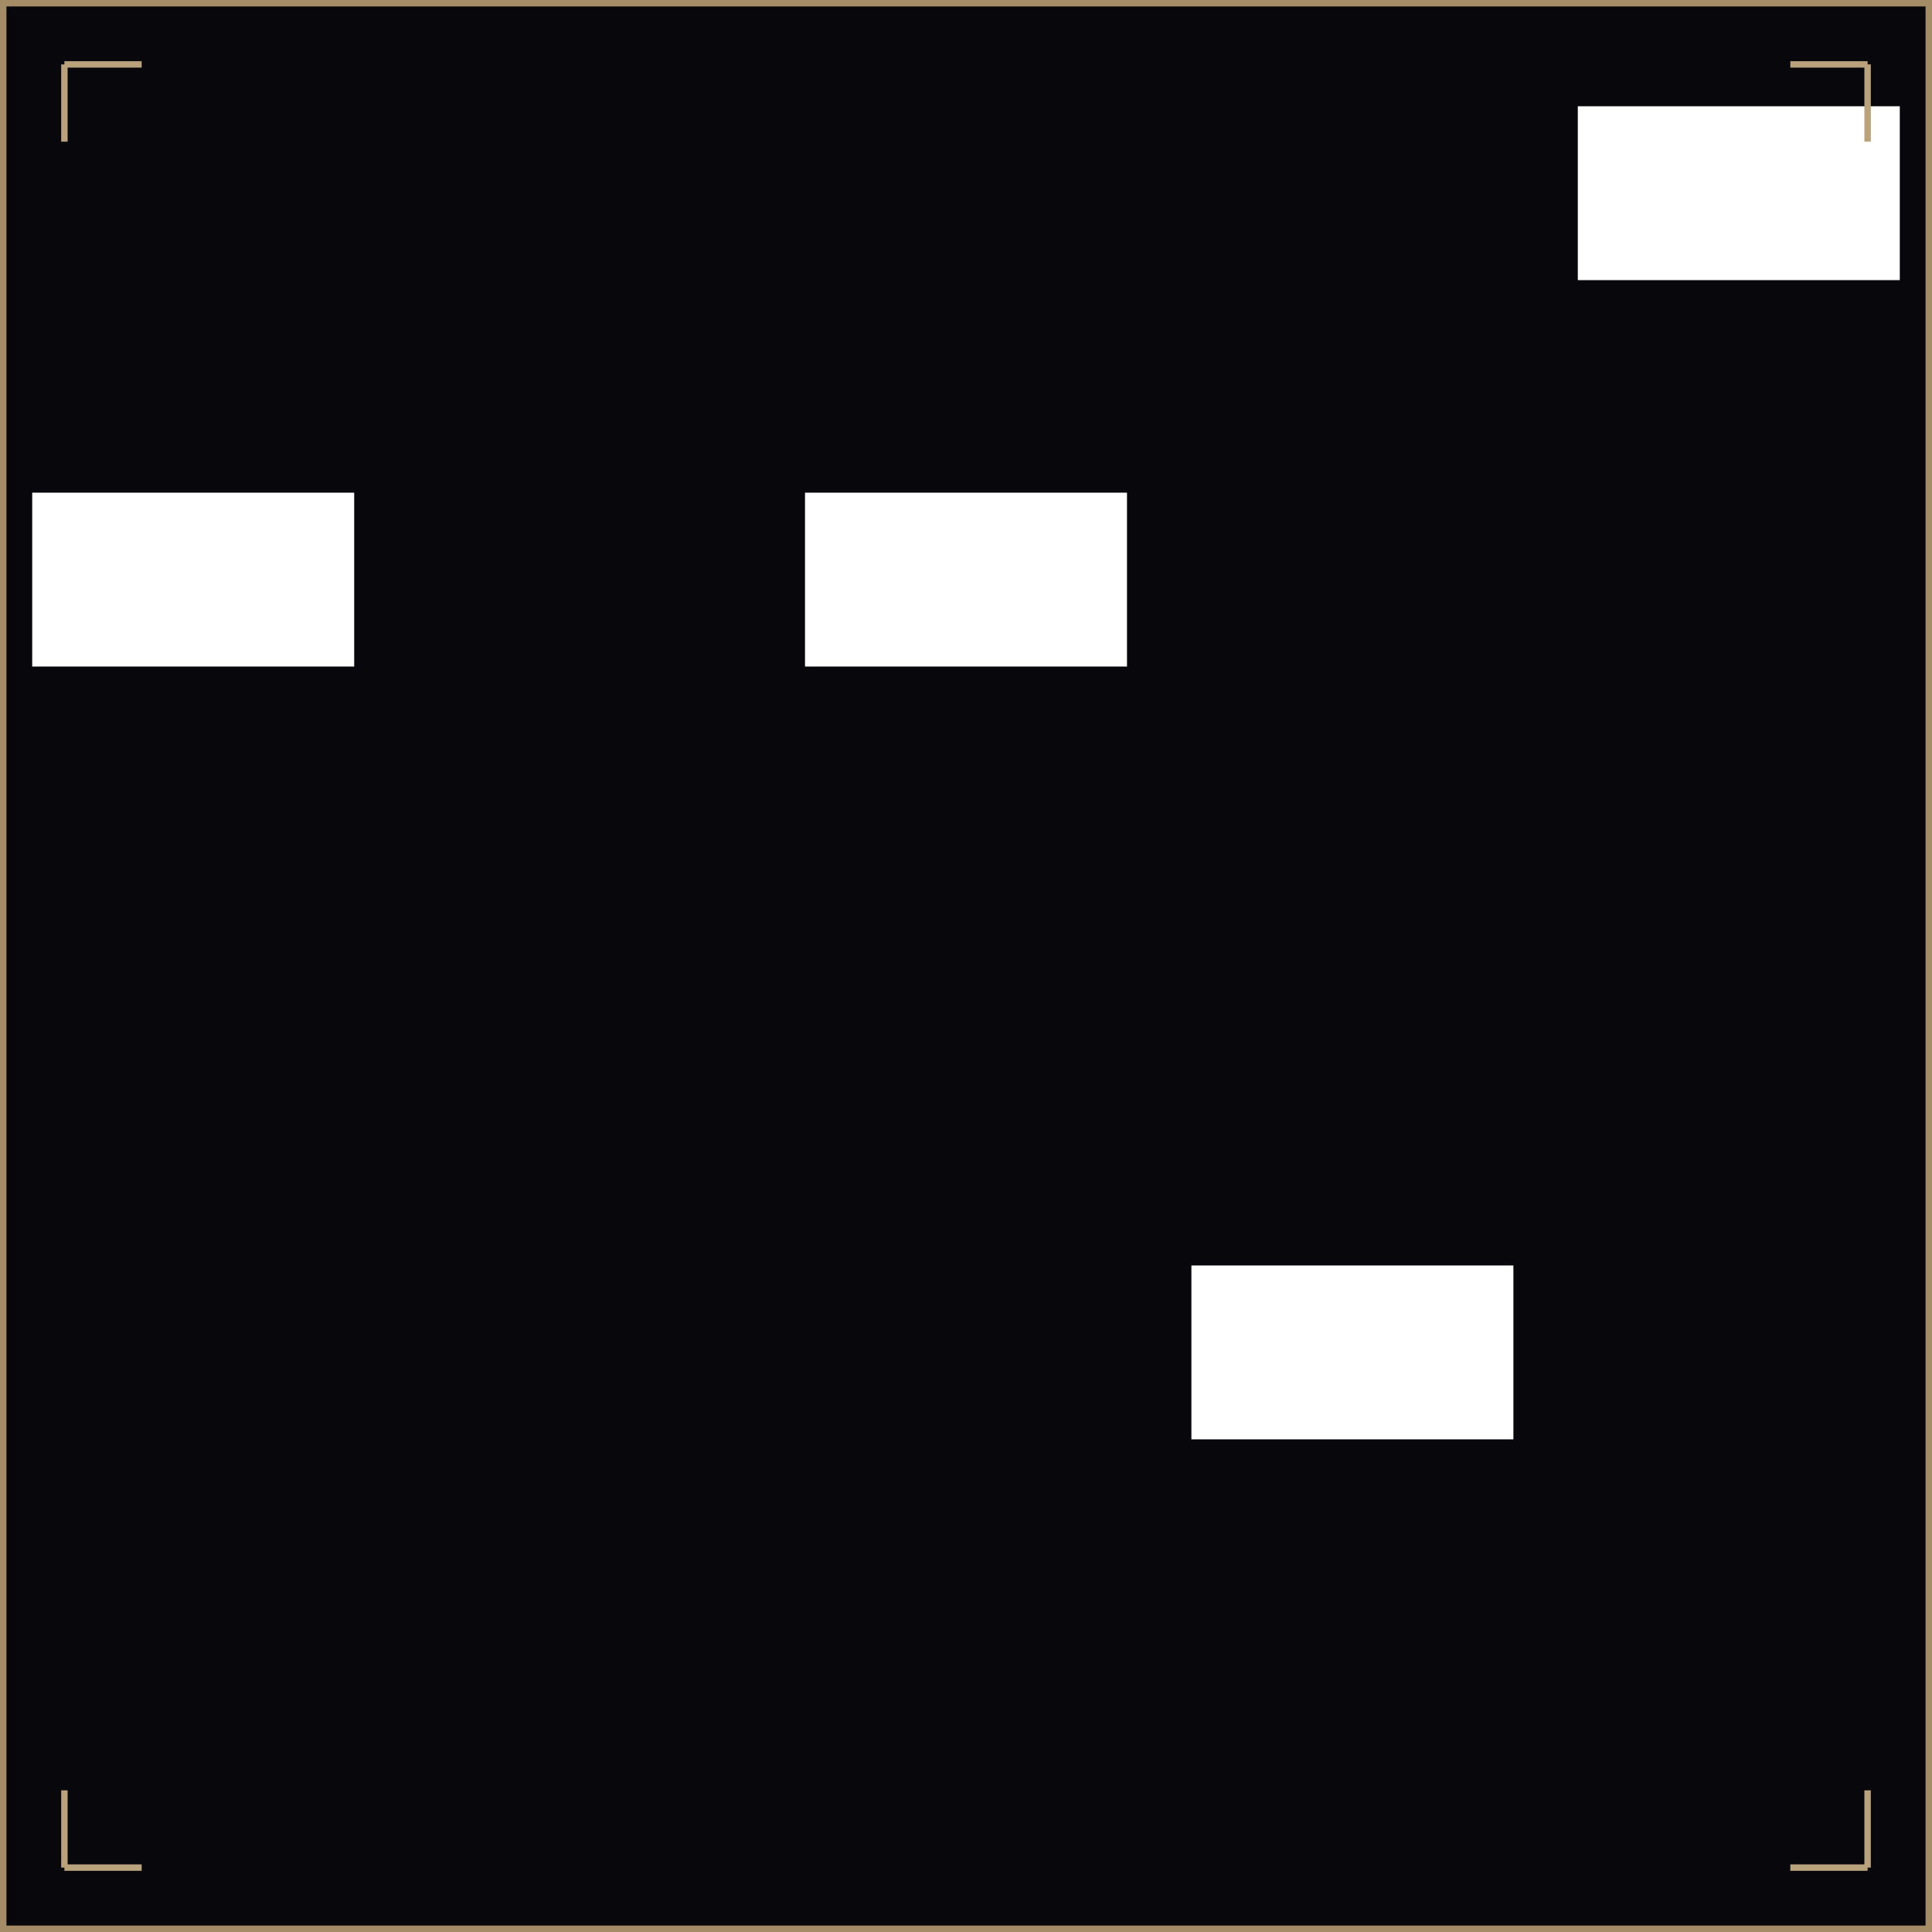
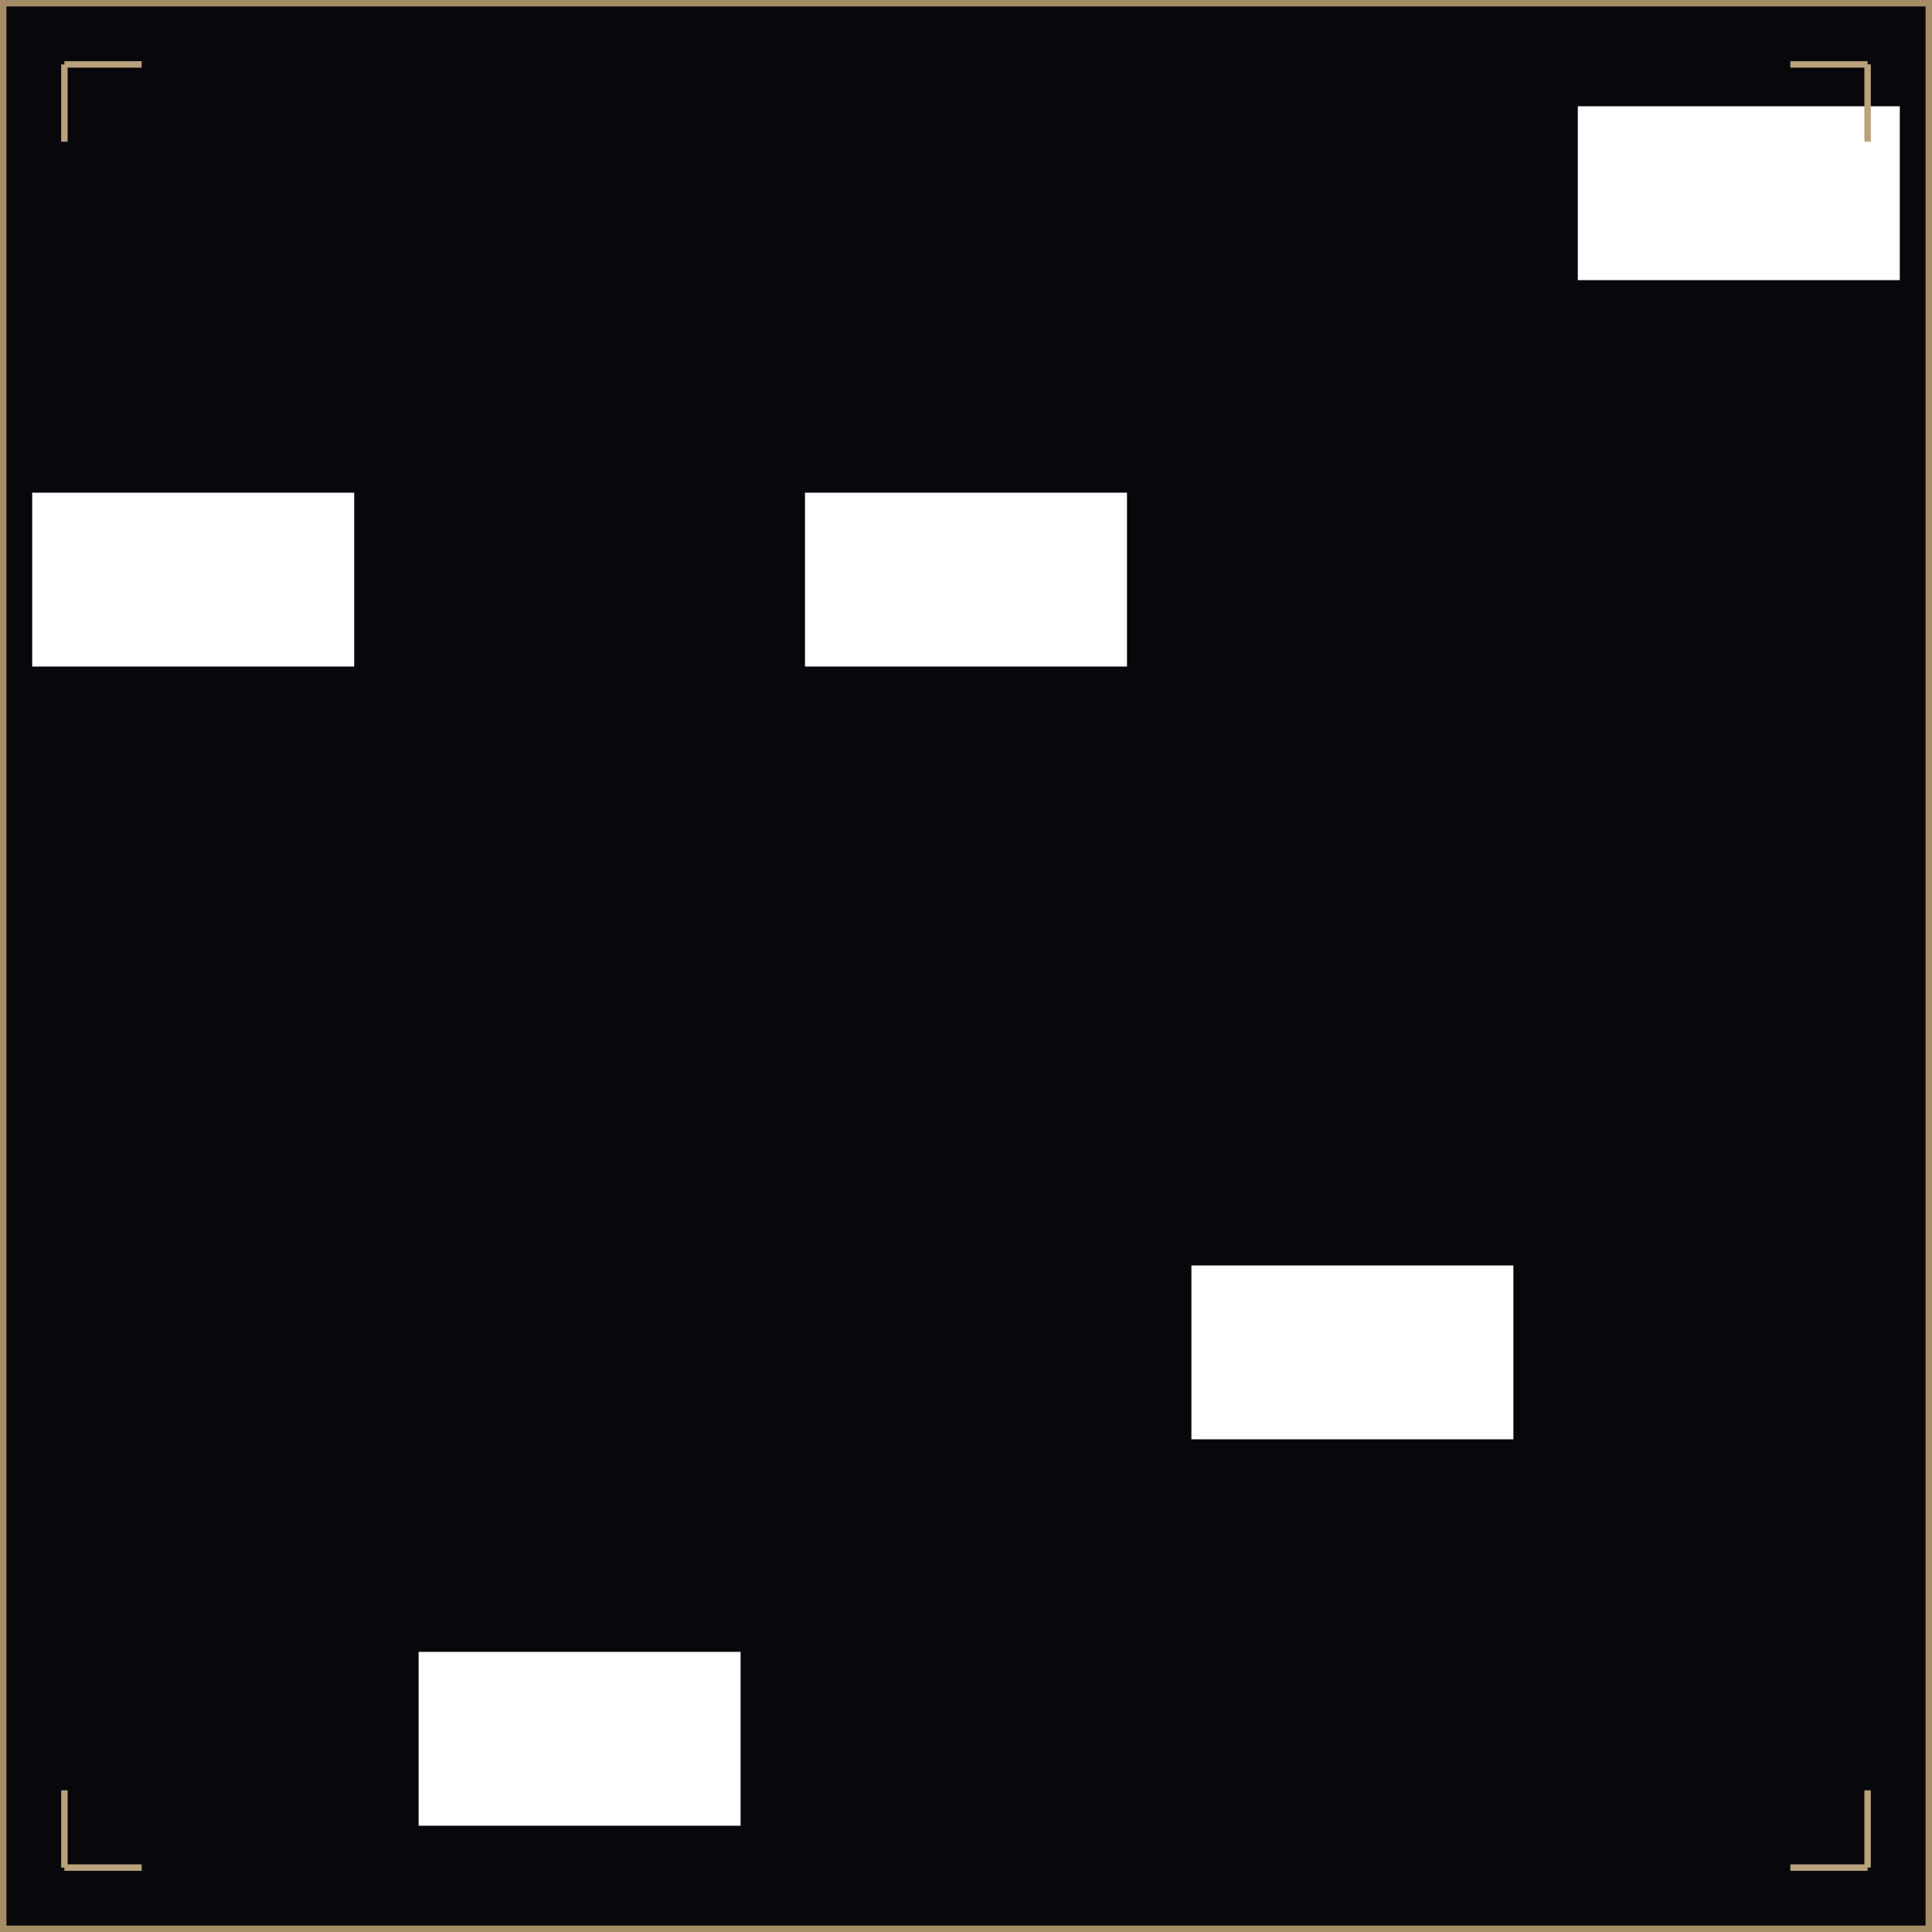
<svg xmlns="http://www.w3.org/2000/svg" width="120mm" height="120mm" viewBox="0 0 600 600" role="img" aria-label="Masque ajouré du onzième jour">
-   <path fill="#08080c" fill-rule="evenodd" d="M0 0H600V600H0Z M490 33h100v54h-100Z M10 153h100v54h-100Z M250 153h100v54h-100Z M370 393h100v54h-100Z" />
+   <path fill="#08080c" fill-rule="evenodd" d="M0 0H600V600H0Z M490 33h100v54h-100Z M10 153h100v54h-100Z M250 153h100v54h-100Z M370 393h100v54h-100Z M130 513h100v54h-100Z" />
  <rect x="1" y="1" width="598" height="598" fill="none" stroke="#a48c66" stroke-width="2" />
  <path d="M20 20h24M20 20v24 M580 20h-24M580 20v24 M20 580h24M20 580v-24 M580 580h-24M580 580v-24" fill="none" stroke="#b9a27c" stroke-width="2" />
</svg>
